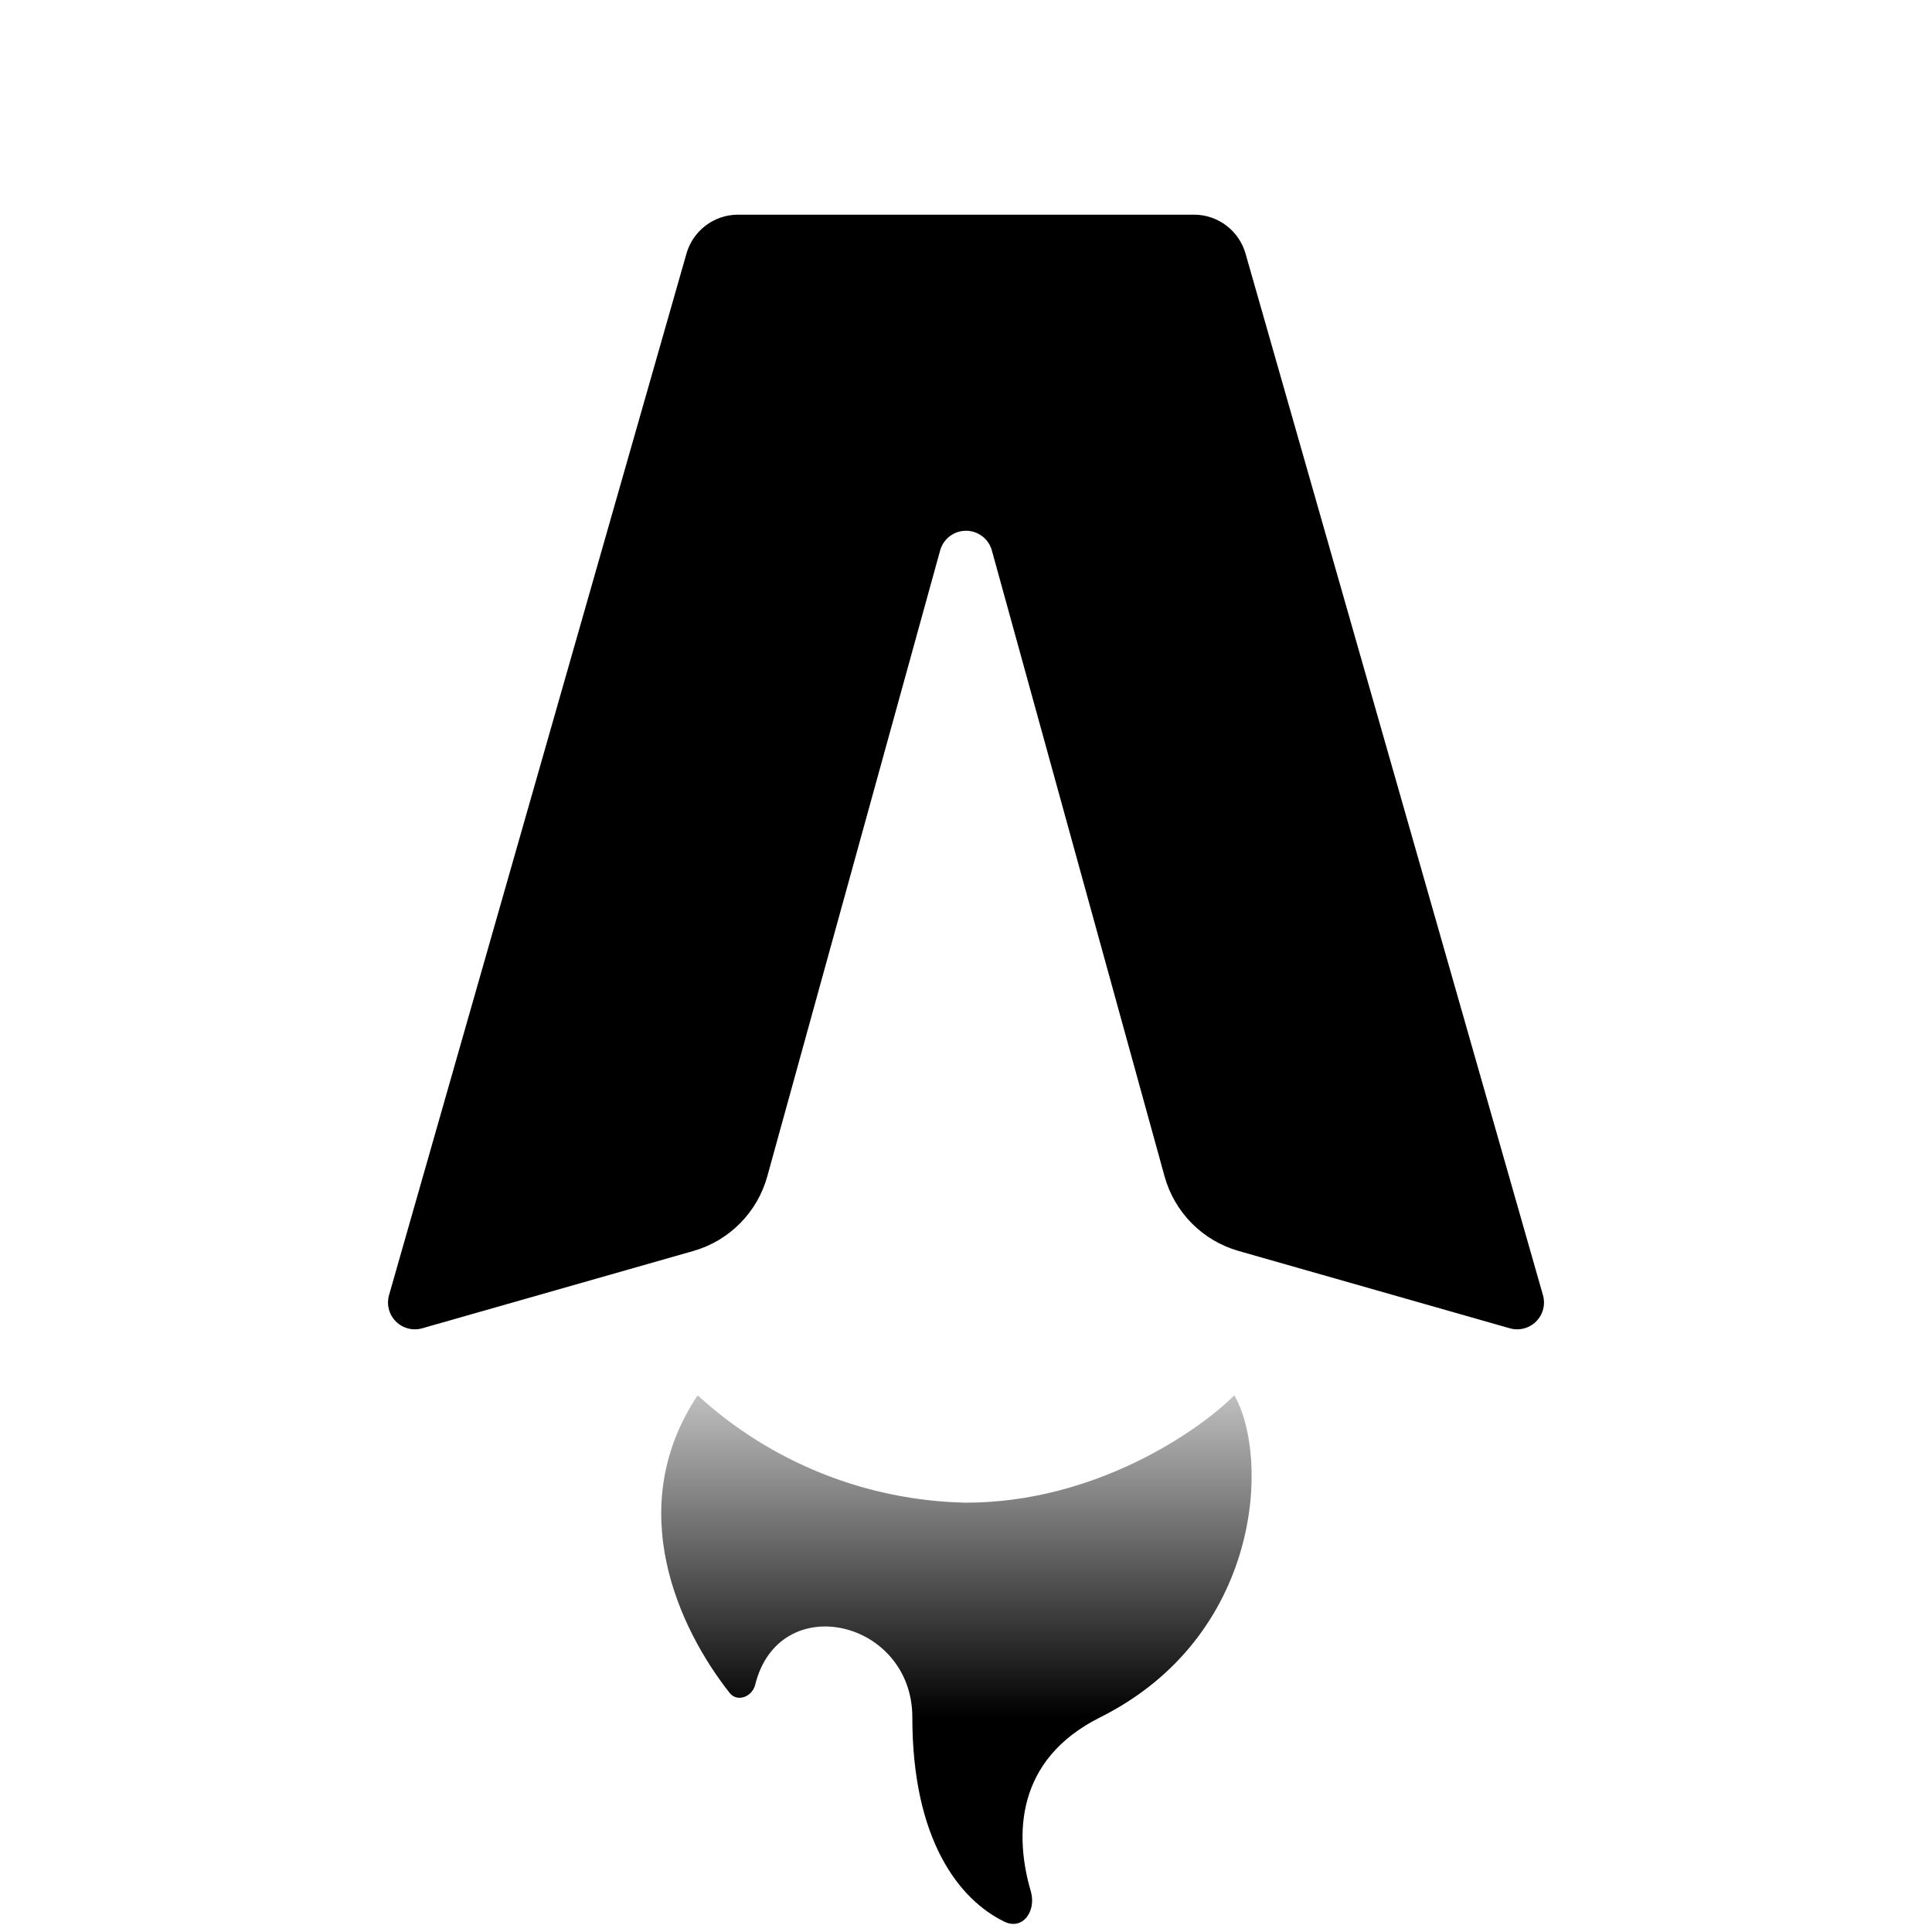
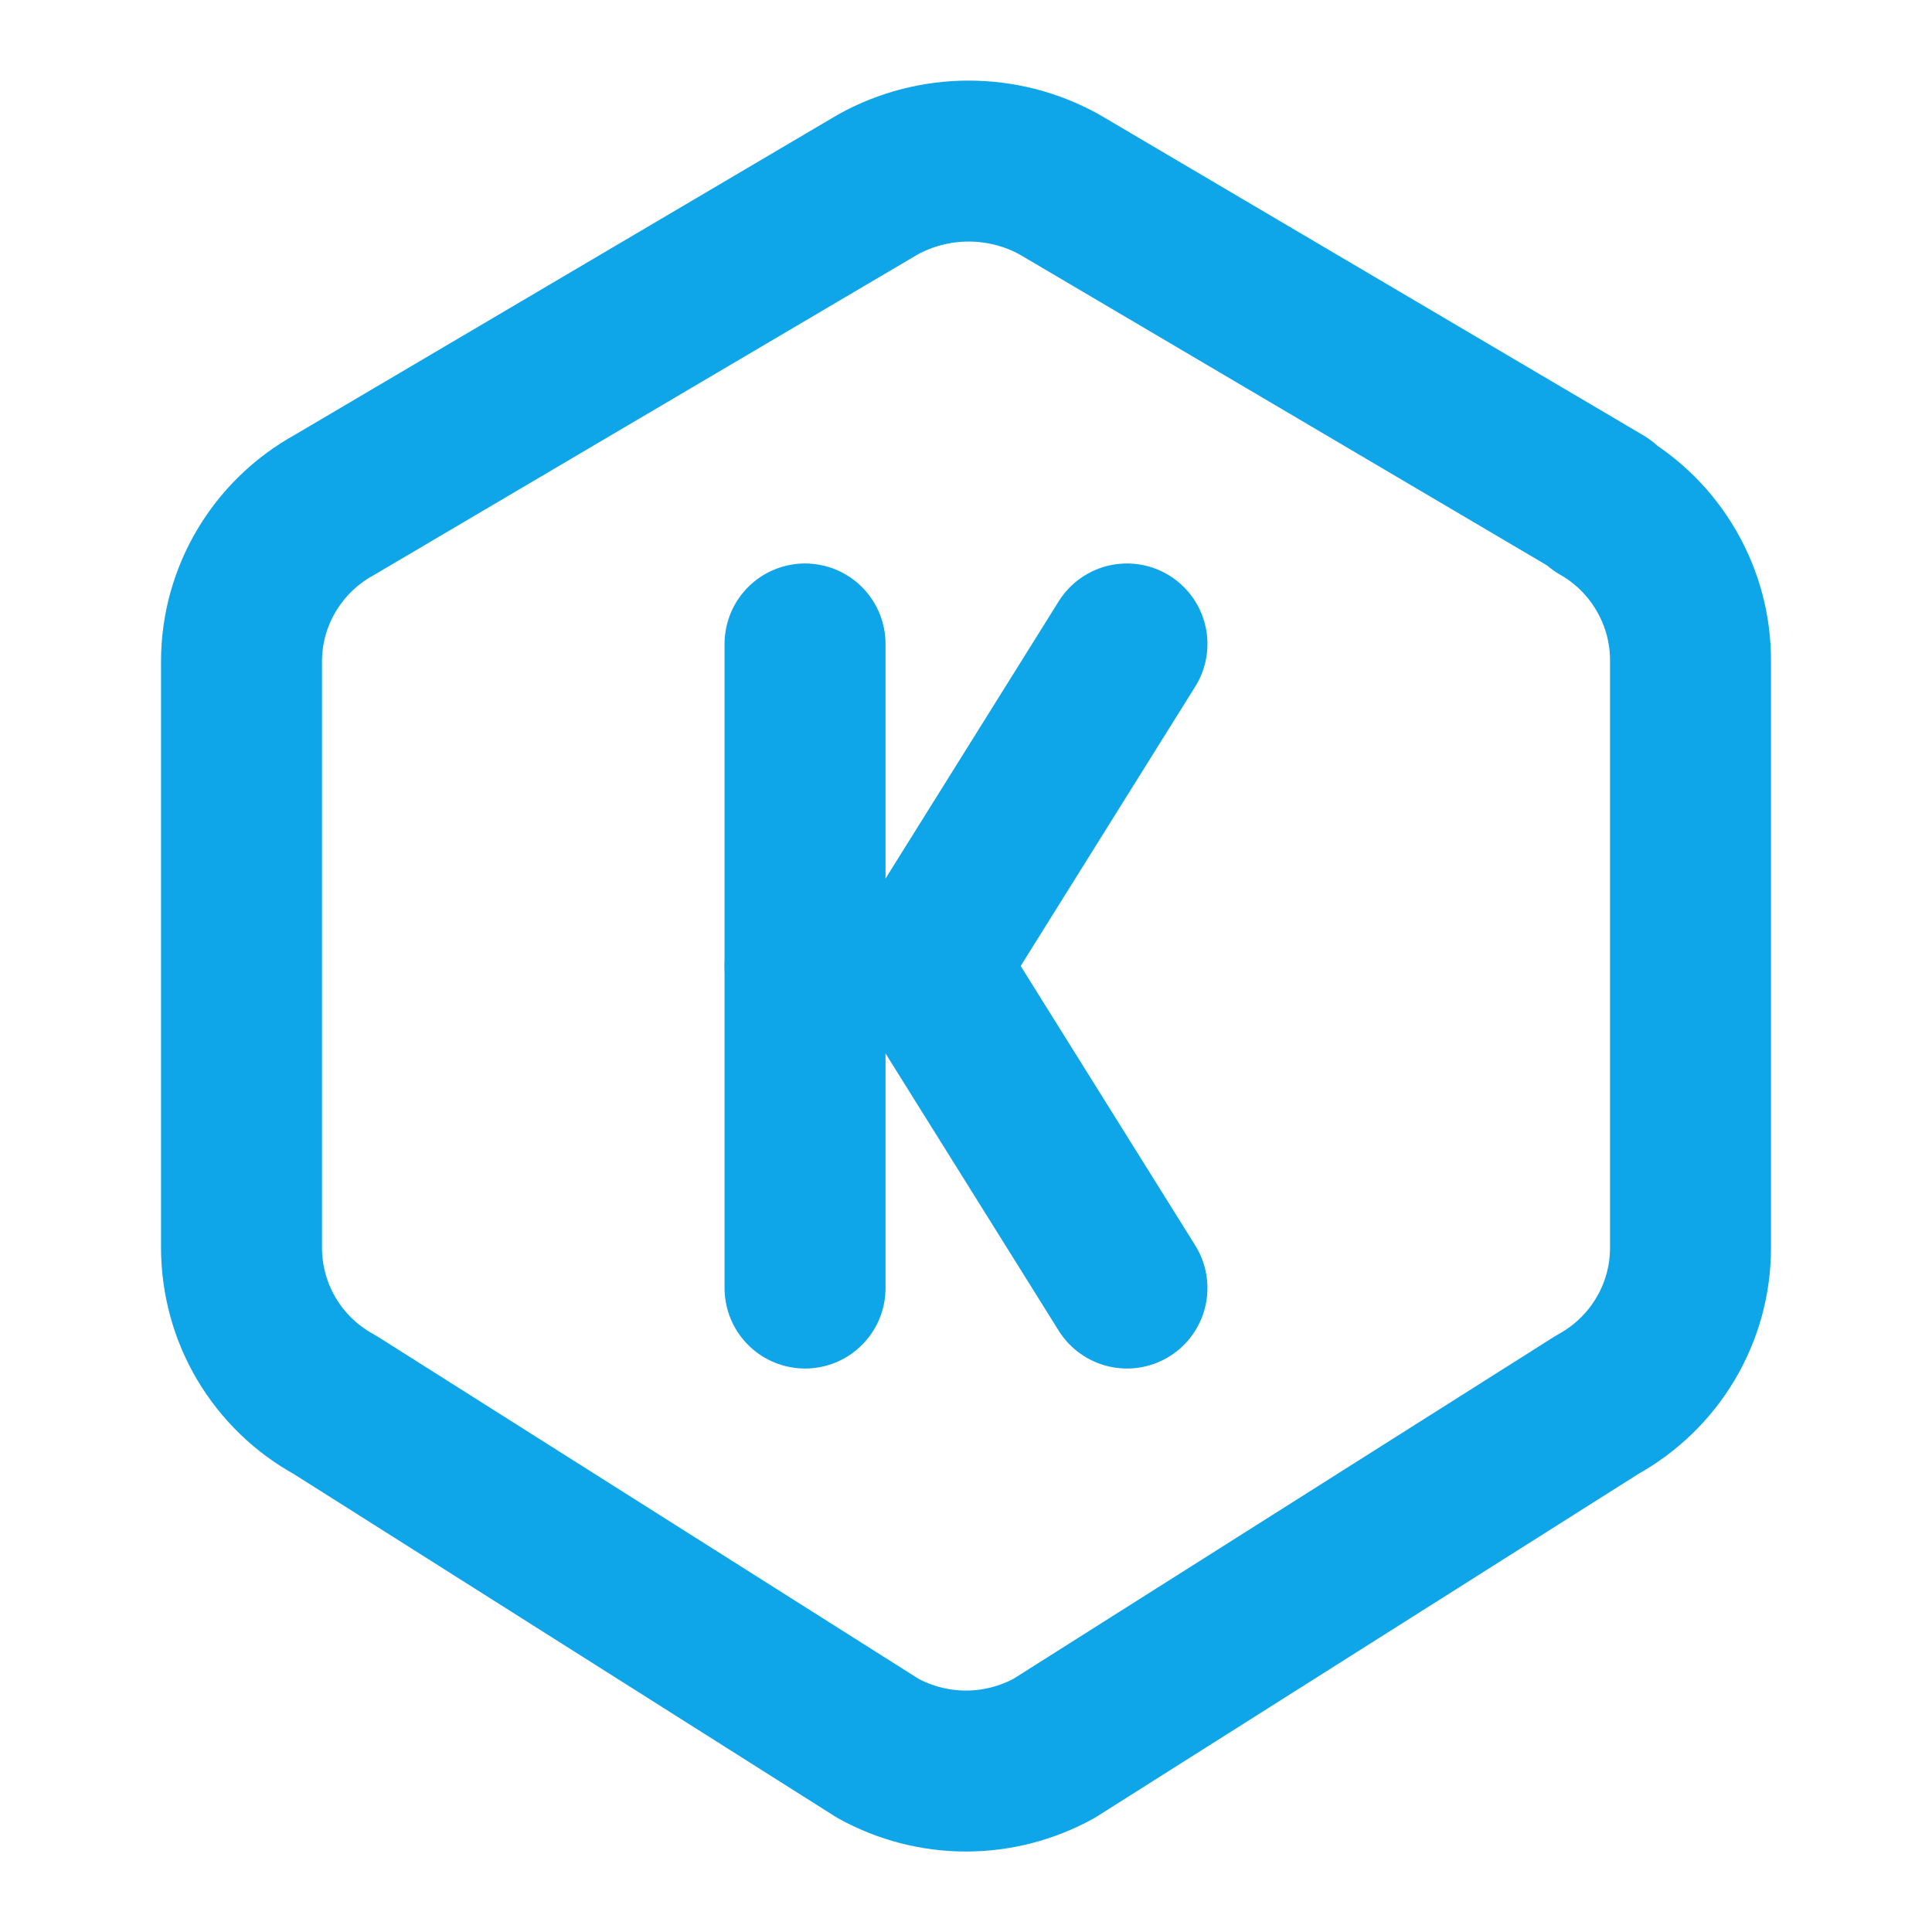
- <svg xmlns="http://www.w3.org/2000/svg" fill="none" viewBox="0 0 36 36">
-   <path fill="#000" d="M22.25 4h-8.5a1 1 0 0 0-.96.73l-5.54 19.4a.5.5 0 0 0 .62.62l5.05-1.44a2 2 0 0 0 1.38-1.4l3.22-11.66a.5.5 0 0 1 .96 0l3.22 11.67a2 2 0 0 0 1.38 1.39l5.05 1.44a.5.5 0 0 0 .62-.62l-5.54-19.4a1 1 0 0 0-.96-.73Z" />
-   <path fill="url(#gradient)" d="M18 28a7.63 7.63 0 0 1-5-2c-1.4 2.1-.35 4.35.6 5.55.14.17.41.07.47-.15.44-1.8 2.93-1.22 2.93.6 0 2.28.87 3.4 1.72 3.81.34.16.59-.2.49-.56-.31-1.05-.29-2.46 1.29-3.25 3-1.5 3.17-4.83 2.5-6-.67.67-2.6 2-5 2Z" />
-   <defs>
-     <linearGradient id="gradient" x1="16" x2="16" y1="32" y2="24" gradientUnits="userSpaceOnUse">
-       <stop stop-color="#000" />
-       <stop offset="1" stop-color="#000" stop-opacity="0" />
-     </linearGradient>
-   </defs>
-   <style>
-     @media (prefers-color-scheme:dark){:root{filter:invert(100%)}}
-   </style>
+ <svg xmlns="http://www.w3.org/2000/svg" width="16" height="16" viewBox="0 0 16 16" fill="none">
+   <path d="M6.667 5.333V10.667M13.25 4.18C13.479 4.31 13.669 4.499 13.801 4.728C13.933 4.956 14.002 5.215 14 5.479V10.335C14 10.874 13.705 11.371 13.228 11.633L8.728 14.48C8.505 14.602 8.255 14.667 8 14.667C7.745 14.667 7.495 14.602 7.272 14.48L2.772 11.633C2.539 11.506 2.344 11.318 2.208 11.09C2.072 10.861 2.001 10.601 2 10.335V5.478C2 4.939 2.295 4.442 2.772 4.18L7.272 1.527C7.502 1.4 7.76 1.334 8.022 1.334C8.284 1.334 8.542 1.4 8.772 1.527L13.272 4.18H13.25Z" stroke="#0EA5E9" stroke-width="1.333" stroke-linecap="round" stroke-linejoin="round" />
+   <path d="M9.333 5.333L7.667 8M7.667 8L9.333 10.667M7.667 8H6.667" stroke="#0EA5E9" stroke-width="1.333" stroke-linecap="round" stroke-linejoin="round" />
</svg>
